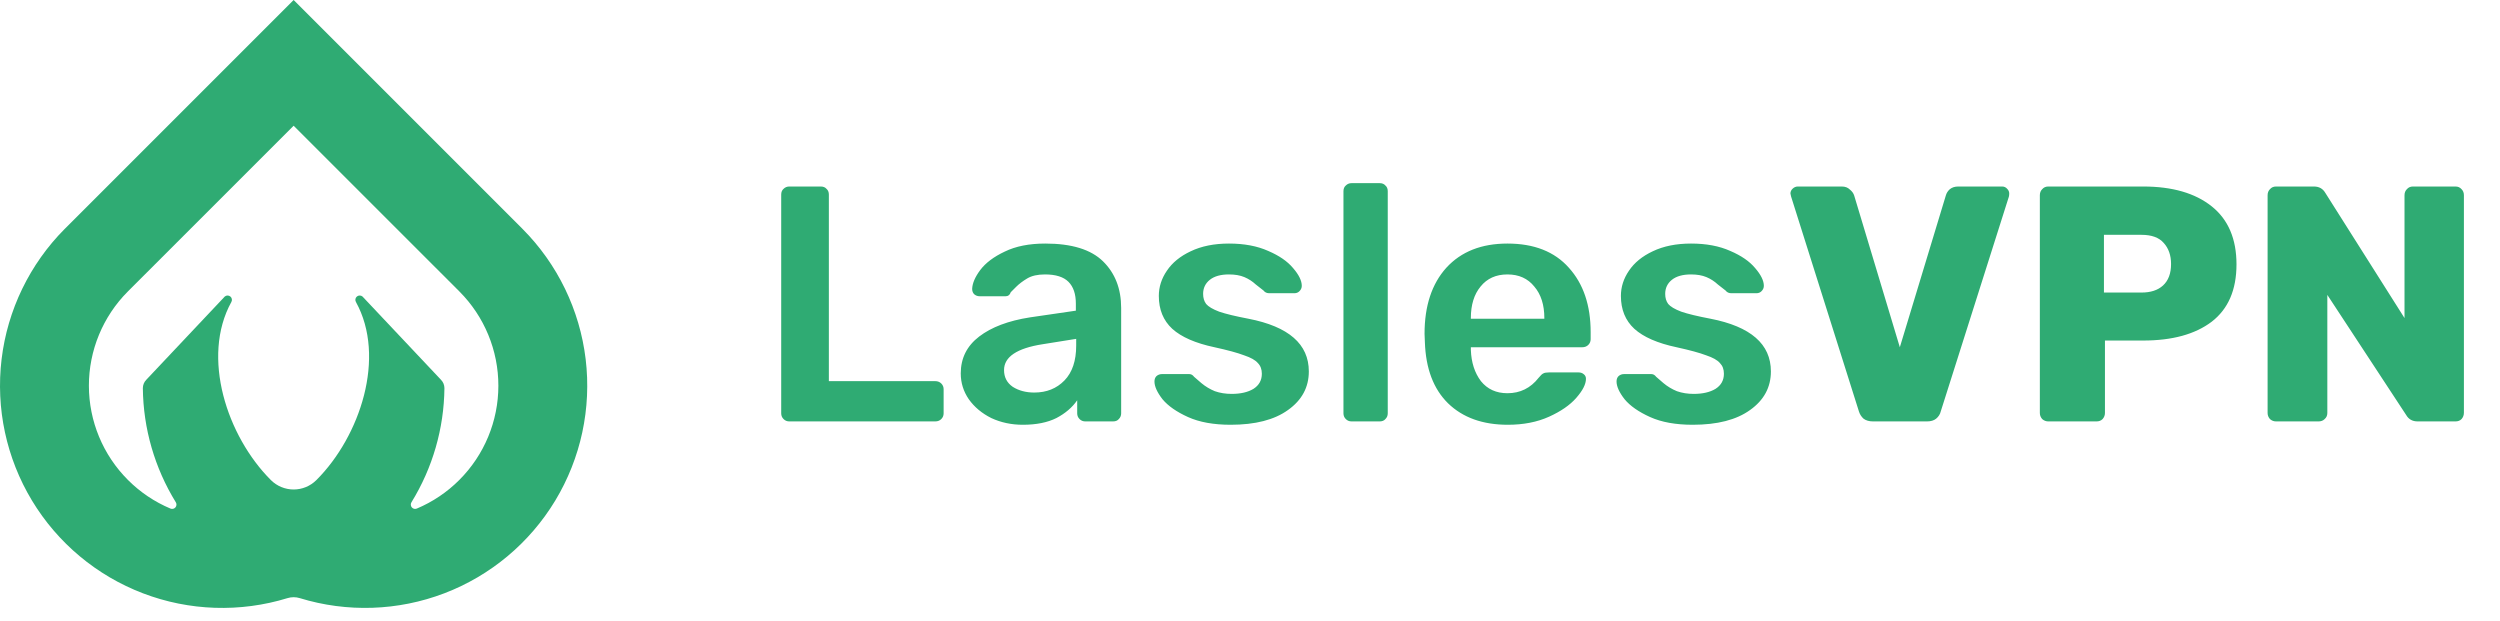
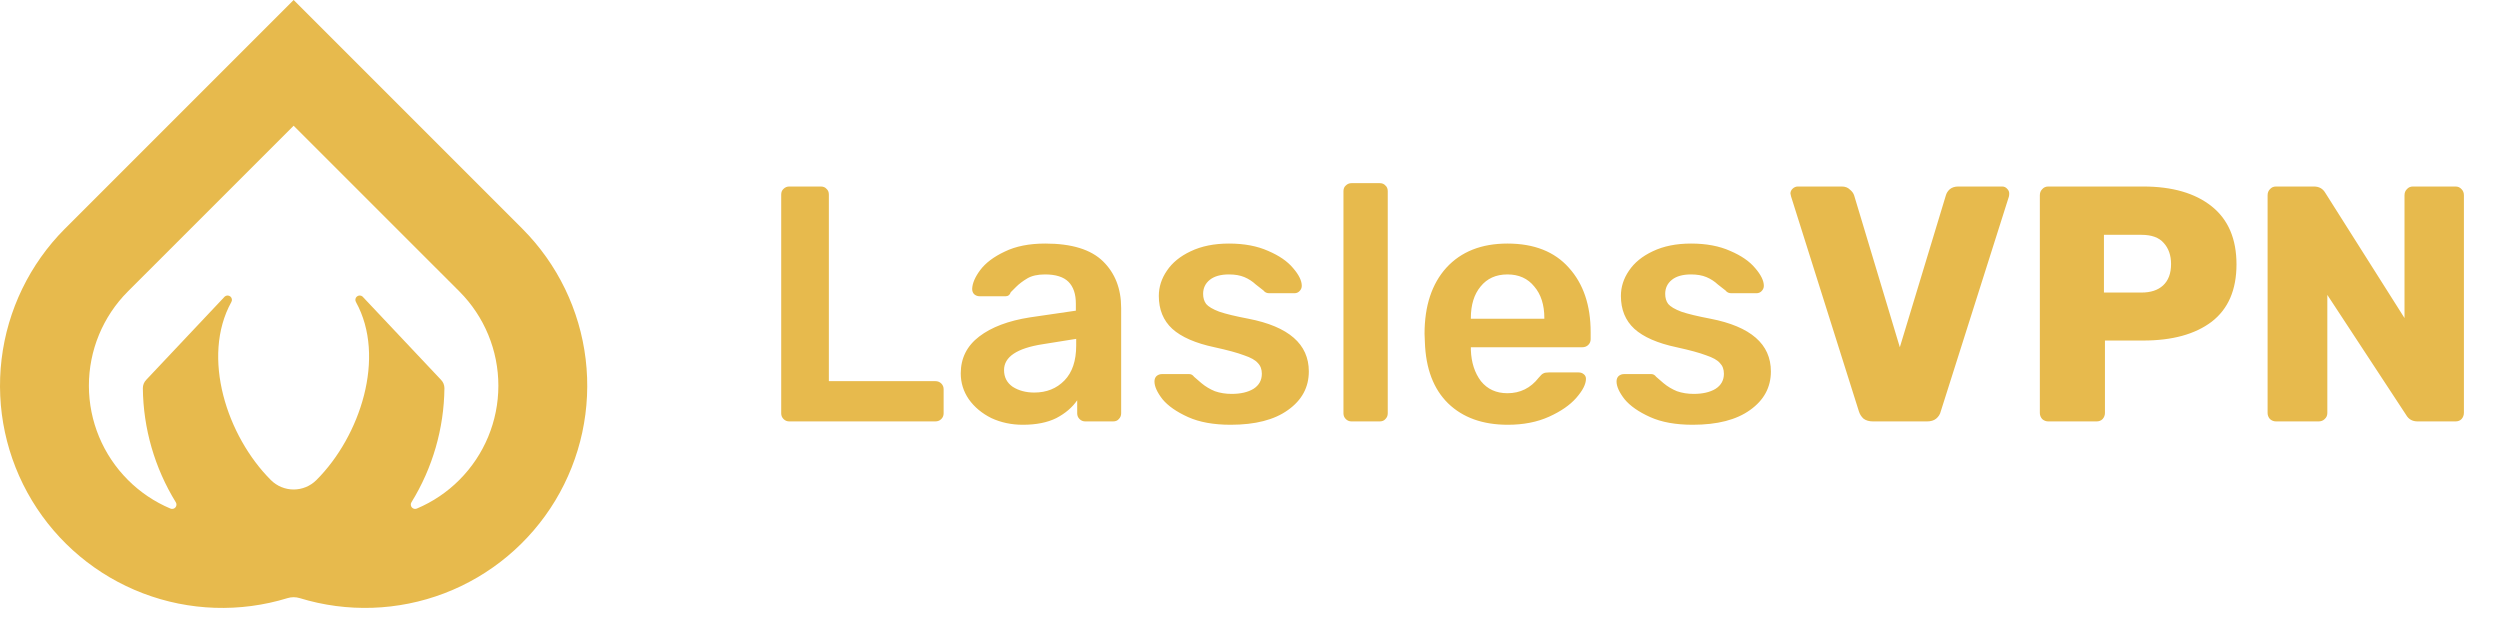
<svg xmlns="http://www.w3.org/2000/svg" width="149" height="37" viewBox="0 0 149 37" fill="none">
-   <path d="M47.04 25.116C46.907 25.116 46.793 25.07 46.7 24.976C46.607 24.883 46.56 24.77 46.56 24.636V11.596C46.56 11.45 46.607 11.336 46.7 11.256C46.793 11.163 46.907 11.116 47.04 11.116H48.92C49.067 11.116 49.18 11.163 49.26 11.256C49.353 11.336 49.4 11.45 49.4 11.596V22.716H55.74C55.887 22.716 56.007 22.763 56.1 22.856C56.193 22.95 56.24 23.063 56.24 23.196V24.636C56.24 24.77 56.193 24.883 56.1 24.976C56.007 25.07 55.887 25.116 55.74 25.116H47.04ZM60.961 25.316C60.281 25.316 59.654 25.183 59.081 24.916C58.521 24.636 58.074 24.263 57.741 23.796C57.421 23.329 57.261 22.816 57.261 22.256C57.261 21.349 57.628 20.616 58.361 20.056C59.094 19.496 60.101 19.116 61.381 18.916L64.121 18.516V18.096C64.121 17.523 63.974 17.09 63.681 16.796C63.388 16.503 62.921 16.356 62.281 16.356C61.841 16.356 61.488 16.436 61.221 16.596C60.954 16.756 60.734 16.923 60.561 17.096C60.401 17.256 60.294 17.363 60.241 17.416C60.188 17.576 60.088 17.656 59.941 17.656H58.381C58.261 17.656 58.154 17.616 58.061 17.536C57.981 17.456 57.941 17.349 57.941 17.216C57.954 16.883 58.114 16.509 58.421 16.096C58.741 15.669 59.228 15.303 59.881 14.996C60.534 14.676 61.341 14.516 62.301 14.516C63.874 14.516 65.021 14.87 65.741 15.576C66.461 16.283 66.821 17.209 66.821 18.356V24.636C66.821 24.77 66.774 24.883 66.681 24.976C66.601 25.07 66.488 25.116 66.341 25.116H64.681C64.548 25.116 64.434 25.07 64.341 24.976C64.248 24.883 64.201 24.77 64.201 24.636V23.856C63.908 24.283 63.494 24.636 62.961 24.916C62.428 25.183 61.761 25.316 60.961 25.316ZM61.641 23.396C62.374 23.396 62.974 23.156 63.441 22.676C63.908 22.196 64.141 21.503 64.141 20.596V20.196L62.141 20.516C60.608 20.756 59.841 21.27 59.841 22.056C59.841 22.483 60.014 22.816 60.361 23.056C60.721 23.283 61.148 23.396 61.641 23.396ZM73.346 25.316C72.333 25.316 71.486 25.163 70.806 24.856C70.126 24.549 69.62 24.196 69.286 23.796C68.966 23.383 68.806 23.029 68.806 22.736C68.806 22.603 68.846 22.496 68.926 22.416C69.02 22.336 69.126 22.296 69.246 22.296H70.886C70.993 22.296 71.086 22.349 71.166 22.456C71.233 22.509 71.38 22.636 71.606 22.836C71.846 23.036 72.113 23.196 72.406 23.316C72.713 23.423 73.046 23.476 73.406 23.476C73.94 23.476 74.373 23.376 74.706 23.176C75.04 22.963 75.206 22.663 75.206 22.276C75.206 22.009 75.126 21.796 74.966 21.636C74.82 21.463 74.546 21.309 74.146 21.176C73.76 21.029 73.173 20.869 72.386 20.696C71.253 20.456 70.413 20.09 69.866 19.596C69.333 19.103 69.066 18.45 69.066 17.636C69.066 17.103 69.226 16.603 69.546 16.136C69.866 15.656 70.34 15.27 70.966 14.976C71.606 14.669 72.366 14.516 73.246 14.516C74.153 14.516 74.933 14.663 75.586 14.956C76.24 15.236 76.733 15.576 77.066 15.976C77.413 16.376 77.586 16.73 77.586 17.036C77.586 17.156 77.54 17.263 77.446 17.356C77.366 17.436 77.266 17.476 77.146 17.476H75.646C75.5 17.476 75.386 17.423 75.306 17.316C75.213 17.25 75.06 17.13 74.846 16.956C74.646 16.77 74.42 16.623 74.166 16.516C73.913 16.41 73.606 16.356 73.246 16.356C72.753 16.356 72.373 16.463 72.106 16.676C71.84 16.89 71.706 17.169 71.706 17.516C71.706 17.756 71.766 17.956 71.886 18.116C72.02 18.276 72.28 18.43 72.666 18.576C73.053 18.709 73.633 18.849 74.406 18.996C76.806 19.463 78.006 20.509 78.006 22.136C78.006 23.083 77.593 23.849 76.766 24.436C75.953 25.023 74.813 25.316 73.346 25.316ZM80.55 25.116C80.417 25.116 80.304 25.07 80.21 24.976C80.117 24.883 80.07 24.77 80.07 24.636V11.396C80.07 11.249 80.117 11.136 80.21 11.056C80.304 10.963 80.417 10.916 80.55 10.916H82.231C82.377 10.916 82.49 10.963 82.57 11.056C82.664 11.136 82.71 11.249 82.71 11.396V24.636C82.71 24.77 82.664 24.883 82.57 24.976C82.49 25.07 82.377 25.116 82.231 25.116H80.55ZM89.863 25.316C88.37 25.316 87.183 24.89 86.303 24.036C85.436 23.183 84.976 21.97 84.923 20.396L84.903 19.896C84.903 18.23 85.336 16.916 86.203 15.956C87.083 14.996 88.296 14.516 89.843 14.516C91.43 14.516 92.65 14.996 93.503 15.956C94.37 16.916 94.803 18.196 94.803 19.796V20.216C94.803 20.349 94.756 20.463 94.663 20.556C94.57 20.649 94.45 20.696 94.303 20.696H87.663V20.856C87.69 21.603 87.89 22.223 88.263 22.716C88.65 23.196 89.176 23.436 89.843 23.436C90.603 23.436 91.223 23.13 91.703 22.516C91.823 22.369 91.916 22.283 91.983 22.256C92.05 22.216 92.163 22.196 92.323 22.196H94.083C94.203 22.196 94.303 22.23 94.383 22.296C94.476 22.363 94.523 22.456 94.523 22.576C94.523 22.896 94.33 23.276 93.943 23.716C93.57 24.143 93.03 24.516 92.323 24.836C91.616 25.156 90.796 25.316 89.863 25.316ZM92.043 18.996V18.956C92.043 18.169 91.843 17.543 91.443 17.076C91.056 16.596 90.523 16.356 89.843 16.356C89.163 16.356 88.63 16.596 88.243 17.076C87.856 17.543 87.663 18.169 87.663 18.956V18.996H92.043ZM100.885 25.316C99.872 25.316 99.025 25.163 98.346 24.856C97.665 24.549 97.159 24.196 96.826 23.796C96.505 23.383 96.346 23.029 96.346 22.736C96.346 22.603 96.385 22.496 96.466 22.416C96.559 22.336 96.665 22.296 96.785 22.296H98.425C98.532 22.296 98.626 22.349 98.706 22.456C98.772 22.509 98.919 22.636 99.145 22.836C99.385 23.036 99.652 23.196 99.945 23.316C100.252 23.423 100.585 23.476 100.945 23.476C101.479 23.476 101.912 23.376 102.245 23.176C102.579 22.963 102.745 22.663 102.745 22.276C102.745 22.009 102.665 21.796 102.505 21.636C102.359 21.463 102.085 21.309 101.685 21.176C101.299 21.029 100.712 20.869 99.925 20.696C98.792 20.456 97.952 20.09 97.406 19.596C96.872 19.103 96.606 18.45 96.606 17.636C96.606 17.103 96.766 16.603 97.085 16.136C97.406 15.656 97.879 15.27 98.505 14.976C99.145 14.669 99.906 14.516 100.785 14.516C101.692 14.516 102.472 14.663 103.125 14.956C103.779 15.236 104.272 15.576 104.605 15.976C104.952 16.376 105.125 16.73 105.125 17.036C105.125 17.156 105.079 17.263 104.985 17.356C104.905 17.436 104.805 17.476 104.685 17.476H103.185C103.039 17.476 102.925 17.423 102.845 17.316C102.752 17.25 102.599 17.13 102.385 16.956C102.185 16.77 101.959 16.623 101.705 16.516C101.452 16.41 101.145 16.356 100.785 16.356C100.292 16.356 99.912 16.463 99.645 16.676C99.379 16.89 99.246 17.169 99.246 17.516C99.246 17.756 99.305 17.956 99.425 18.116C99.559 18.276 99.819 18.43 100.205 18.576C100.592 18.709 101.172 18.849 101.945 18.996C104.345 19.463 105.545 20.509 105.545 22.136C105.545 23.083 105.132 23.849 104.305 24.436C103.492 25.023 102.352 25.316 100.885 25.316ZM111.63 25.116C111.403 25.116 111.216 25.063 111.07 24.956C110.936 24.836 110.843 24.689 110.79 24.516L106.75 11.716L106.71 11.536C106.71 11.43 106.75 11.336 106.83 11.256C106.923 11.163 107.03 11.116 107.15 11.116H109.77C109.97 11.116 110.13 11.176 110.25 11.296C110.383 11.403 110.47 11.523 110.51 11.656L113.23 20.696L115.97 11.656C116.01 11.509 116.09 11.383 116.21 11.276C116.343 11.169 116.51 11.116 116.71 11.116H119.33C119.45 11.116 119.55 11.163 119.63 11.256C119.71 11.336 119.75 11.43 119.75 11.536C119.75 11.603 119.743 11.663 119.73 11.716L115.67 24.516C115.63 24.689 115.536 24.836 115.39 24.956C115.256 25.063 115.076 25.116 114.85 25.116H111.63ZM122.075 25.116C121.942 25.116 121.822 25.07 121.715 24.976C121.622 24.869 121.575 24.75 121.575 24.616V11.636C121.575 11.489 121.622 11.37 121.715 11.276C121.808 11.169 121.928 11.116 122.075 11.116H127.735C129.468 11.116 130.828 11.509 131.815 12.296C132.802 13.083 133.295 14.236 133.295 15.756C133.295 17.276 132.802 18.416 131.815 19.176C130.828 19.923 129.468 20.296 127.735 20.296H125.455V24.616C125.455 24.75 125.408 24.869 125.315 24.976C125.222 25.07 125.102 25.116 124.955 25.116H122.075ZM127.635 17.436C128.182 17.436 128.608 17.296 128.915 17.016C129.235 16.723 129.395 16.296 129.395 15.736C129.395 15.216 129.248 14.796 128.955 14.476C128.675 14.156 128.235 13.996 127.635 13.996H125.395V17.436H127.635ZM135.649 25.116C135.516 25.116 135.396 25.07 135.289 24.976C135.196 24.869 135.149 24.75 135.149 24.616V11.636C135.149 11.489 135.196 11.37 135.289 11.276C135.382 11.169 135.502 11.116 135.649 11.116H137.909C138.216 11.116 138.442 11.243 138.589 11.496L143.309 18.956V11.636C143.309 11.489 143.356 11.37 143.449 11.276C143.542 11.169 143.662 11.116 143.809 11.116H146.349C146.496 11.116 146.616 11.169 146.709 11.276C146.802 11.37 146.849 11.489 146.849 11.636V24.596C146.849 24.743 146.802 24.869 146.709 24.976C146.616 25.07 146.496 25.116 146.349 25.116H144.089C143.782 25.116 143.556 24.989 143.409 24.736L138.709 17.576V24.616C138.709 24.763 138.656 24.883 138.549 24.976C138.456 25.07 138.336 25.116 138.189 25.116H135.649Z" fill="rgba(47,171,115,1)" />
-   <path d="M31.147 13.648L31.125 13.626C31.124 13.625 31.122 13.623 31.122 13.621L17.501 0L3.88 13.621C3.878 13.623 3.876 13.626 3.876 13.626L3.853 13.647C1.771 15.742 0.448 18.473 0.095 21.405C-0.258 24.338 0.38 27.304 1.906 29.833C3.433 32.362 5.761 34.308 8.521 35.361C11.28 36.415 14.313 36.516 17.136 35.648C17.373 35.575 17.628 35.575 17.865 35.648C20.688 36.515 23.721 36.414 26.48 35.361C29.239 34.307 31.567 32.361 33.094 29.833C34.62 27.304 35.258 24.338 34.905 21.405C34.553 18.473 33.23 15.742 31.147 13.648ZM8.723 22.63C8.657 22.696 8.604 22.775 8.568 22.861C8.533 22.948 8.514 23.041 8.514 23.135C8.538 25.539 9.218 27.89 10.479 29.937C10.508 29.983 10.521 30.038 10.517 30.092C10.513 30.146 10.492 30.198 10.457 30.24C10.421 30.282 10.374 30.311 10.321 30.324C10.268 30.337 10.212 30.333 10.162 30.312C9.213 29.913 8.352 29.334 7.625 28.605C6.136 27.116 5.299 25.097 5.298 22.991C5.297 20.886 6.131 18.865 7.618 17.374L17.501 7.493L27.383 17.374C28.87 18.865 29.704 20.885 29.703 22.991C29.702 25.097 28.865 27.116 27.376 28.605C26.649 29.334 25.788 29.913 24.84 30.312C24.789 30.333 24.733 30.337 24.68 30.324C24.627 30.311 24.58 30.281 24.544 30.24C24.509 30.198 24.488 30.146 24.484 30.092C24.48 30.038 24.493 29.983 24.522 29.937C25.784 27.89 26.463 25.539 26.488 23.135C26.488 23.041 26.469 22.948 26.433 22.861C26.397 22.775 26.344 22.696 26.278 22.63L21.604 17.672C21.557 17.633 21.498 17.612 21.438 17.612C21.377 17.612 21.319 17.633 21.272 17.672C21.226 17.71 21.194 17.764 21.183 17.824C21.172 17.884 21.183 17.945 21.213 17.998C23.028 21.283 21.467 26.002 18.864 28.605L18.85 28.619C18.491 28.974 18.006 29.174 17.5 29.174C16.995 29.173 16.51 28.974 16.151 28.618L16.138 28.605C13.534 26.002 11.974 21.284 13.789 17.998C13.819 17.946 13.83 17.884 13.819 17.825C13.808 17.765 13.776 17.711 13.73 17.672C13.683 17.634 13.625 17.612 13.564 17.612C13.504 17.612 13.445 17.634 13.398 17.672L8.723 22.63Z" fill="rgba(47,171,115,1)" />
+   <path d="M47.04 25.116C46.907 25.116 46.793 25.07 46.7 24.976C46.607 24.883 46.56 24.77 46.56 24.636V11.596C46.56 11.45 46.607 11.336 46.7 11.256C46.793 11.163 46.907 11.116 47.04 11.116H48.92C49.067 11.116 49.18 11.163 49.26 11.256C49.353 11.336 49.4 11.45 49.4 11.596V22.716H55.74C55.887 22.716 56.007 22.763 56.1 22.856C56.193 22.95 56.24 23.063 56.24 23.196V24.636C56.24 24.77 56.193 24.883 56.1 24.976C56.007 25.07 55.887 25.116 55.74 25.116H47.04ZM60.961 25.316C60.281 25.316 59.654 25.183 59.081 24.916C58.521 24.636 58.074 24.263 57.741 23.796C57.421 23.329 57.261 22.816 57.261 22.256C57.261 21.349 57.628 20.616 58.361 20.056C59.094 19.496 60.101 19.116 61.381 18.916L64.121 18.516V18.096C64.121 17.523 63.974 17.09 63.681 16.796C63.388 16.503 62.921 16.356 62.281 16.356C61.841 16.356 61.488 16.436 61.221 16.596C60.954 16.756 60.734 16.923 60.561 17.096C60.401 17.256 60.294 17.363 60.241 17.416C60.188 17.576 60.088 17.656 59.941 17.656H58.381C58.261 17.656 58.154 17.616 58.061 17.536C57.981 17.456 57.941 17.349 57.941 17.216C57.954 16.883 58.114 16.509 58.421 16.096C58.741 15.669 59.228 15.303 59.881 14.996C60.534 14.676 61.341 14.516 62.301 14.516C63.874 14.516 65.021 14.87 65.741 15.576C66.461 16.283 66.821 17.209 66.821 18.356V24.636C66.821 24.77 66.774 24.883 66.681 24.976C66.601 25.07 66.488 25.116 66.341 25.116H64.681C64.548 25.116 64.434 25.07 64.341 24.976C64.248 24.883 64.201 24.77 64.201 24.636V23.856C63.908 24.283 63.494 24.636 62.961 24.916C62.428 25.183 61.761 25.316 60.961 25.316ZM61.641 23.396C62.374 23.396 62.974 23.156 63.441 22.676C63.908 22.196 64.141 21.503 64.141 20.596V20.196L62.141 20.516C60.608 20.756 59.841 21.27 59.841 22.056C59.841 22.483 60.014 22.816 60.361 23.056C60.721 23.283 61.148 23.396 61.641 23.396ZM73.346 25.316C72.333 25.316 71.486 25.163 70.806 24.856C70.126 24.549 69.62 24.196 69.286 23.796C68.966 23.383 68.806 23.029 68.806 22.736C68.806 22.603 68.846 22.496 68.926 22.416C69.02 22.336 69.126 22.296 69.246 22.296H70.886C70.993 22.296 71.086 22.349 71.166 22.456C71.233 22.509 71.38 22.636 71.606 22.836C71.846 23.036 72.113 23.196 72.406 23.316C72.713 23.423 73.046 23.476 73.406 23.476C73.94 23.476 74.373 23.376 74.706 23.176C75.04 22.963 75.206 22.663 75.206 22.276C75.206 22.009 75.126 21.796 74.966 21.636C74.82 21.463 74.546 21.309 74.146 21.176C73.76 21.029 73.173 20.869 72.386 20.696C71.253 20.456 70.413 20.09 69.866 19.596C69.333 19.103 69.066 18.45 69.066 17.636C69.066 17.103 69.226 16.603 69.546 16.136C69.866 15.656 70.34 15.27 70.966 14.976C71.606 14.669 72.366 14.516 73.246 14.516C74.153 14.516 74.933 14.663 75.586 14.956C76.24 15.236 76.733 15.576 77.066 15.976C77.413 16.376 77.586 16.73 77.586 17.036C77.586 17.156 77.54 17.263 77.446 17.356C77.366 17.436 77.266 17.476 77.146 17.476H75.646C75.5 17.476 75.386 17.423 75.306 17.316C75.213 17.25 75.06 17.13 74.846 16.956C74.646 16.77 74.42 16.623 74.166 16.516C73.913 16.41 73.606 16.356 73.246 16.356C72.753 16.356 72.373 16.463 72.106 16.676C71.84 16.89 71.706 17.169 71.706 17.516C71.706 17.756 71.766 17.956 71.886 18.116C72.02 18.276 72.28 18.43 72.666 18.576C73.053 18.709 73.633 18.849 74.406 18.996C76.806 19.463 78.006 20.509 78.006 22.136C78.006 23.083 77.593 23.849 76.766 24.436C75.953 25.023 74.813 25.316 73.346 25.316ZM80.55 25.116C80.417 25.116 80.304 25.07 80.21 24.976C80.117 24.883 80.07 24.77 80.07 24.636V11.396C80.07 11.249 80.117 11.136 80.21 11.056C80.304 10.963 80.417 10.916 80.55 10.916H82.231C82.377 10.916 82.49 10.963 82.57 11.056C82.664 11.136 82.71 11.249 82.71 11.396V24.636C82.71 24.77 82.664 24.883 82.57 24.976C82.49 25.07 82.377 25.116 82.231 25.116H80.55ZM89.863 25.316C88.37 25.316 87.183 24.89 86.303 24.036C85.436 23.183 84.976 21.97 84.923 20.396L84.903 19.896C84.903 18.23 85.336 16.916 86.203 15.956C87.083 14.996 88.296 14.516 89.843 14.516C91.43 14.516 92.65 14.996 93.503 15.956C94.37 16.916 94.803 18.196 94.803 19.796V20.216C94.803 20.349 94.756 20.463 94.663 20.556C94.57 20.649 94.45 20.696 94.303 20.696H87.663V20.856C87.69 21.603 87.89 22.223 88.263 22.716C88.65 23.196 89.176 23.436 89.843 23.436C90.603 23.436 91.223 23.13 91.703 22.516C91.823 22.369 91.916 22.283 91.983 22.256C92.05 22.216 92.163 22.196 92.323 22.196H94.083C94.203 22.196 94.303 22.23 94.383 22.296C94.476 22.363 94.523 22.456 94.523 22.576C94.523 22.896 94.33 23.276 93.943 23.716C93.57 24.143 93.03 24.516 92.323 24.836C91.616 25.156 90.796 25.316 89.863 25.316ZM92.043 18.996V18.956C92.043 18.169 91.843 17.543 91.443 17.076C91.056 16.596 90.523 16.356 89.843 16.356C89.163 16.356 88.63 16.596 88.243 17.076C87.856 17.543 87.663 18.169 87.663 18.956V18.996H92.043ZM100.885 25.316C99.872 25.316 99.025 25.163 98.346 24.856C97.665 24.549 97.159 24.196 96.826 23.796C96.505 23.383 96.346 23.029 96.346 22.736C96.346 22.603 96.385 22.496 96.466 22.416C96.559 22.336 96.665 22.296 96.785 22.296H98.425C98.532 22.296 98.626 22.349 98.706 22.456C98.772 22.509 98.919 22.636 99.145 22.836C99.385 23.036 99.652 23.196 99.945 23.316C100.252 23.423 100.585 23.476 100.945 23.476C101.479 23.476 101.912 23.376 102.245 23.176C102.579 22.963 102.745 22.663 102.745 22.276C102.745 22.009 102.665 21.796 102.505 21.636C102.359 21.463 102.085 21.309 101.685 21.176C101.299 21.029 100.712 20.869 99.925 20.696C98.792 20.456 97.952 20.09 97.406 19.596C96.872 19.103 96.606 18.45 96.606 17.636C96.606 17.103 96.766 16.603 97.085 16.136C97.406 15.656 97.879 15.27 98.505 14.976C99.145 14.669 99.906 14.516 100.785 14.516C101.692 14.516 102.472 14.663 103.125 14.956C103.779 15.236 104.272 15.576 104.605 15.976C104.952 16.376 105.125 16.73 105.125 17.036C105.125 17.156 105.079 17.263 104.985 17.356C104.905 17.436 104.805 17.476 104.685 17.476H103.185C103.039 17.476 102.925 17.423 102.845 17.316C102.752 17.25 102.599 17.13 102.385 16.956C102.185 16.77 101.959 16.623 101.705 16.516C101.452 16.41 101.145 16.356 100.785 16.356C100.292 16.356 99.912 16.463 99.645 16.676C99.379 16.89 99.246 17.169 99.246 17.516C99.246 17.756 99.305 17.956 99.425 18.116C99.559 18.276 99.819 18.43 100.205 18.576C100.592 18.709 101.172 18.849 101.945 18.996C104.345 19.463 105.545 20.509 105.545 22.136C105.545 23.083 105.132 23.849 104.305 24.436C103.492 25.023 102.352 25.316 100.885 25.316ZM111.63 25.116C111.403 25.116 111.216 25.063 111.07 24.956C110.936 24.836 110.843 24.689 110.79 24.516L106.75 11.716L106.71 11.536C106.71 11.43 106.75 11.336 106.83 11.256C106.923 11.163 107.03 11.116 107.15 11.116H109.77C109.97 11.116 110.13 11.176 110.25 11.296C110.383 11.403 110.47 11.523 110.51 11.656L113.23 20.696L115.97 11.656C116.01 11.509 116.09 11.383 116.21 11.276C116.343 11.169 116.51 11.116 116.71 11.116H119.33C119.45 11.116 119.55 11.163 119.63 11.256C119.71 11.336 119.75 11.43 119.75 11.536C119.75 11.603 119.743 11.663 119.73 11.716L115.67 24.516C115.63 24.689 115.536 24.836 115.39 24.956C115.256 25.063 115.076 25.116 114.85 25.116H111.63ZM122.075 25.116C121.942 25.116 121.822 25.07 121.715 24.976C121.622 24.869 121.575 24.75 121.575 24.616V11.636C121.575 11.489 121.622 11.37 121.715 11.276C121.808 11.169 121.928 11.116 122.075 11.116H127.735C129.468 11.116 130.828 11.509 131.815 12.296C132.802 13.083 133.295 14.236 133.295 15.756C133.295 17.276 132.802 18.416 131.815 19.176C130.828 19.923 129.468 20.296 127.735 20.296H125.455V24.616C125.455 24.75 125.408 24.869 125.315 24.976C125.222 25.07 125.102 25.116 124.955 25.116H122.075ZM127.635 17.436C128.182 17.436 128.608 17.296 128.915 17.016C129.235 16.723 129.395 16.296 129.395 15.736C129.395 15.216 129.248 14.796 128.955 14.476C128.675 14.156 128.235 13.996 127.635 13.996H125.395V17.436H127.635ZM135.649 25.116C135.516 25.116 135.396 25.07 135.289 24.976C135.196 24.869 135.149 24.75 135.149 24.616V11.636C135.149 11.489 135.196 11.37 135.289 11.276C135.382 11.169 135.502 11.116 135.649 11.116H137.909C138.216 11.116 138.442 11.243 138.589 11.496L143.309 18.956V11.636C143.309 11.489 143.356 11.37 143.449 11.276C143.542 11.169 143.662 11.116 143.809 11.116H146.349C146.496 11.116 146.616 11.169 146.709 11.276C146.802 11.37 146.849 11.489 146.849 11.636V24.596C146.849 24.743 146.802 24.869 146.709 24.976C146.616 25.07 146.496 25.116 146.349 25.116H144.089C143.782 25.116 143.556 24.989 143.409 24.736L138.709 17.576V24.616C138.709 24.763 138.656 24.883 138.549 24.976C138.456 25.07 138.336 25.116 138.189 25.116H135.649Z" fill="rgba(231,186,77,1)" />
+   <path d="M31.147 13.648L31.125 13.626C31.124 13.625 31.122 13.623 31.122 13.621L17.501 0L3.88 13.621C3.878 13.623 3.876 13.626 3.876 13.626L3.853 13.647C1.771 15.742 0.448 18.473 0.095 21.405C-0.258 24.338 0.38 27.304 1.906 29.833C3.433 32.362 5.761 34.308 8.521 35.361C11.28 36.415 14.313 36.516 17.136 35.648C17.373 35.575 17.628 35.575 17.865 35.648C20.688 36.515 23.721 36.414 26.48 35.361C29.239 34.307 31.567 32.361 33.094 29.833C34.62 27.304 35.258 24.338 34.905 21.405C34.553 18.473 33.23 15.742 31.147 13.648ZM8.723 22.63C8.657 22.696 8.604 22.775 8.568 22.861C8.533 22.948 8.514 23.041 8.514 23.135C8.538 25.539 9.218 27.89 10.479 29.937C10.508 29.983 10.521 30.038 10.517 30.092C10.513 30.146 10.492 30.198 10.457 30.24C10.421 30.282 10.374 30.311 10.321 30.324C10.268 30.337 10.212 30.333 10.162 30.312C9.213 29.913 8.352 29.334 7.625 28.605C6.136 27.116 5.299 25.097 5.298 22.991C5.297 20.886 6.131 18.865 7.618 17.374L17.501 7.493L27.383 17.374C28.87 18.865 29.704 20.885 29.703 22.991C29.702 25.097 28.865 27.116 27.376 28.605C26.649 29.334 25.788 29.913 24.84 30.312C24.789 30.333 24.733 30.337 24.68 30.324C24.627 30.311 24.58 30.281 24.544 30.24C24.509 30.198 24.488 30.146 24.484 30.092C24.48 30.038 24.493 29.983 24.522 29.937C25.784 27.89 26.463 25.539 26.488 23.135C26.488 23.041 26.469 22.948 26.433 22.861C26.397 22.775 26.344 22.696 26.278 22.63L21.604 17.672C21.557 17.633 21.498 17.612 21.438 17.612C21.377 17.612 21.319 17.633 21.272 17.672C21.226 17.71 21.194 17.764 21.183 17.824C21.172 17.884 21.183 17.945 21.213 17.998C23.028 21.283 21.467 26.002 18.864 28.605L18.85 28.619C18.491 28.974 18.006 29.174 17.5 29.174C16.995 29.173 16.51 28.974 16.151 28.618L16.138 28.605C13.534 26.002 11.974 21.284 13.789 17.998C13.819 17.946 13.83 17.884 13.819 17.825C13.808 17.765 13.776 17.711 13.73 17.672C13.683 17.634 13.625 17.612 13.564 17.612C13.504 17.612 13.445 17.634 13.398 17.672L8.723 22.63Z" fill="rgba(231,186,77,1)" />
</svg>
